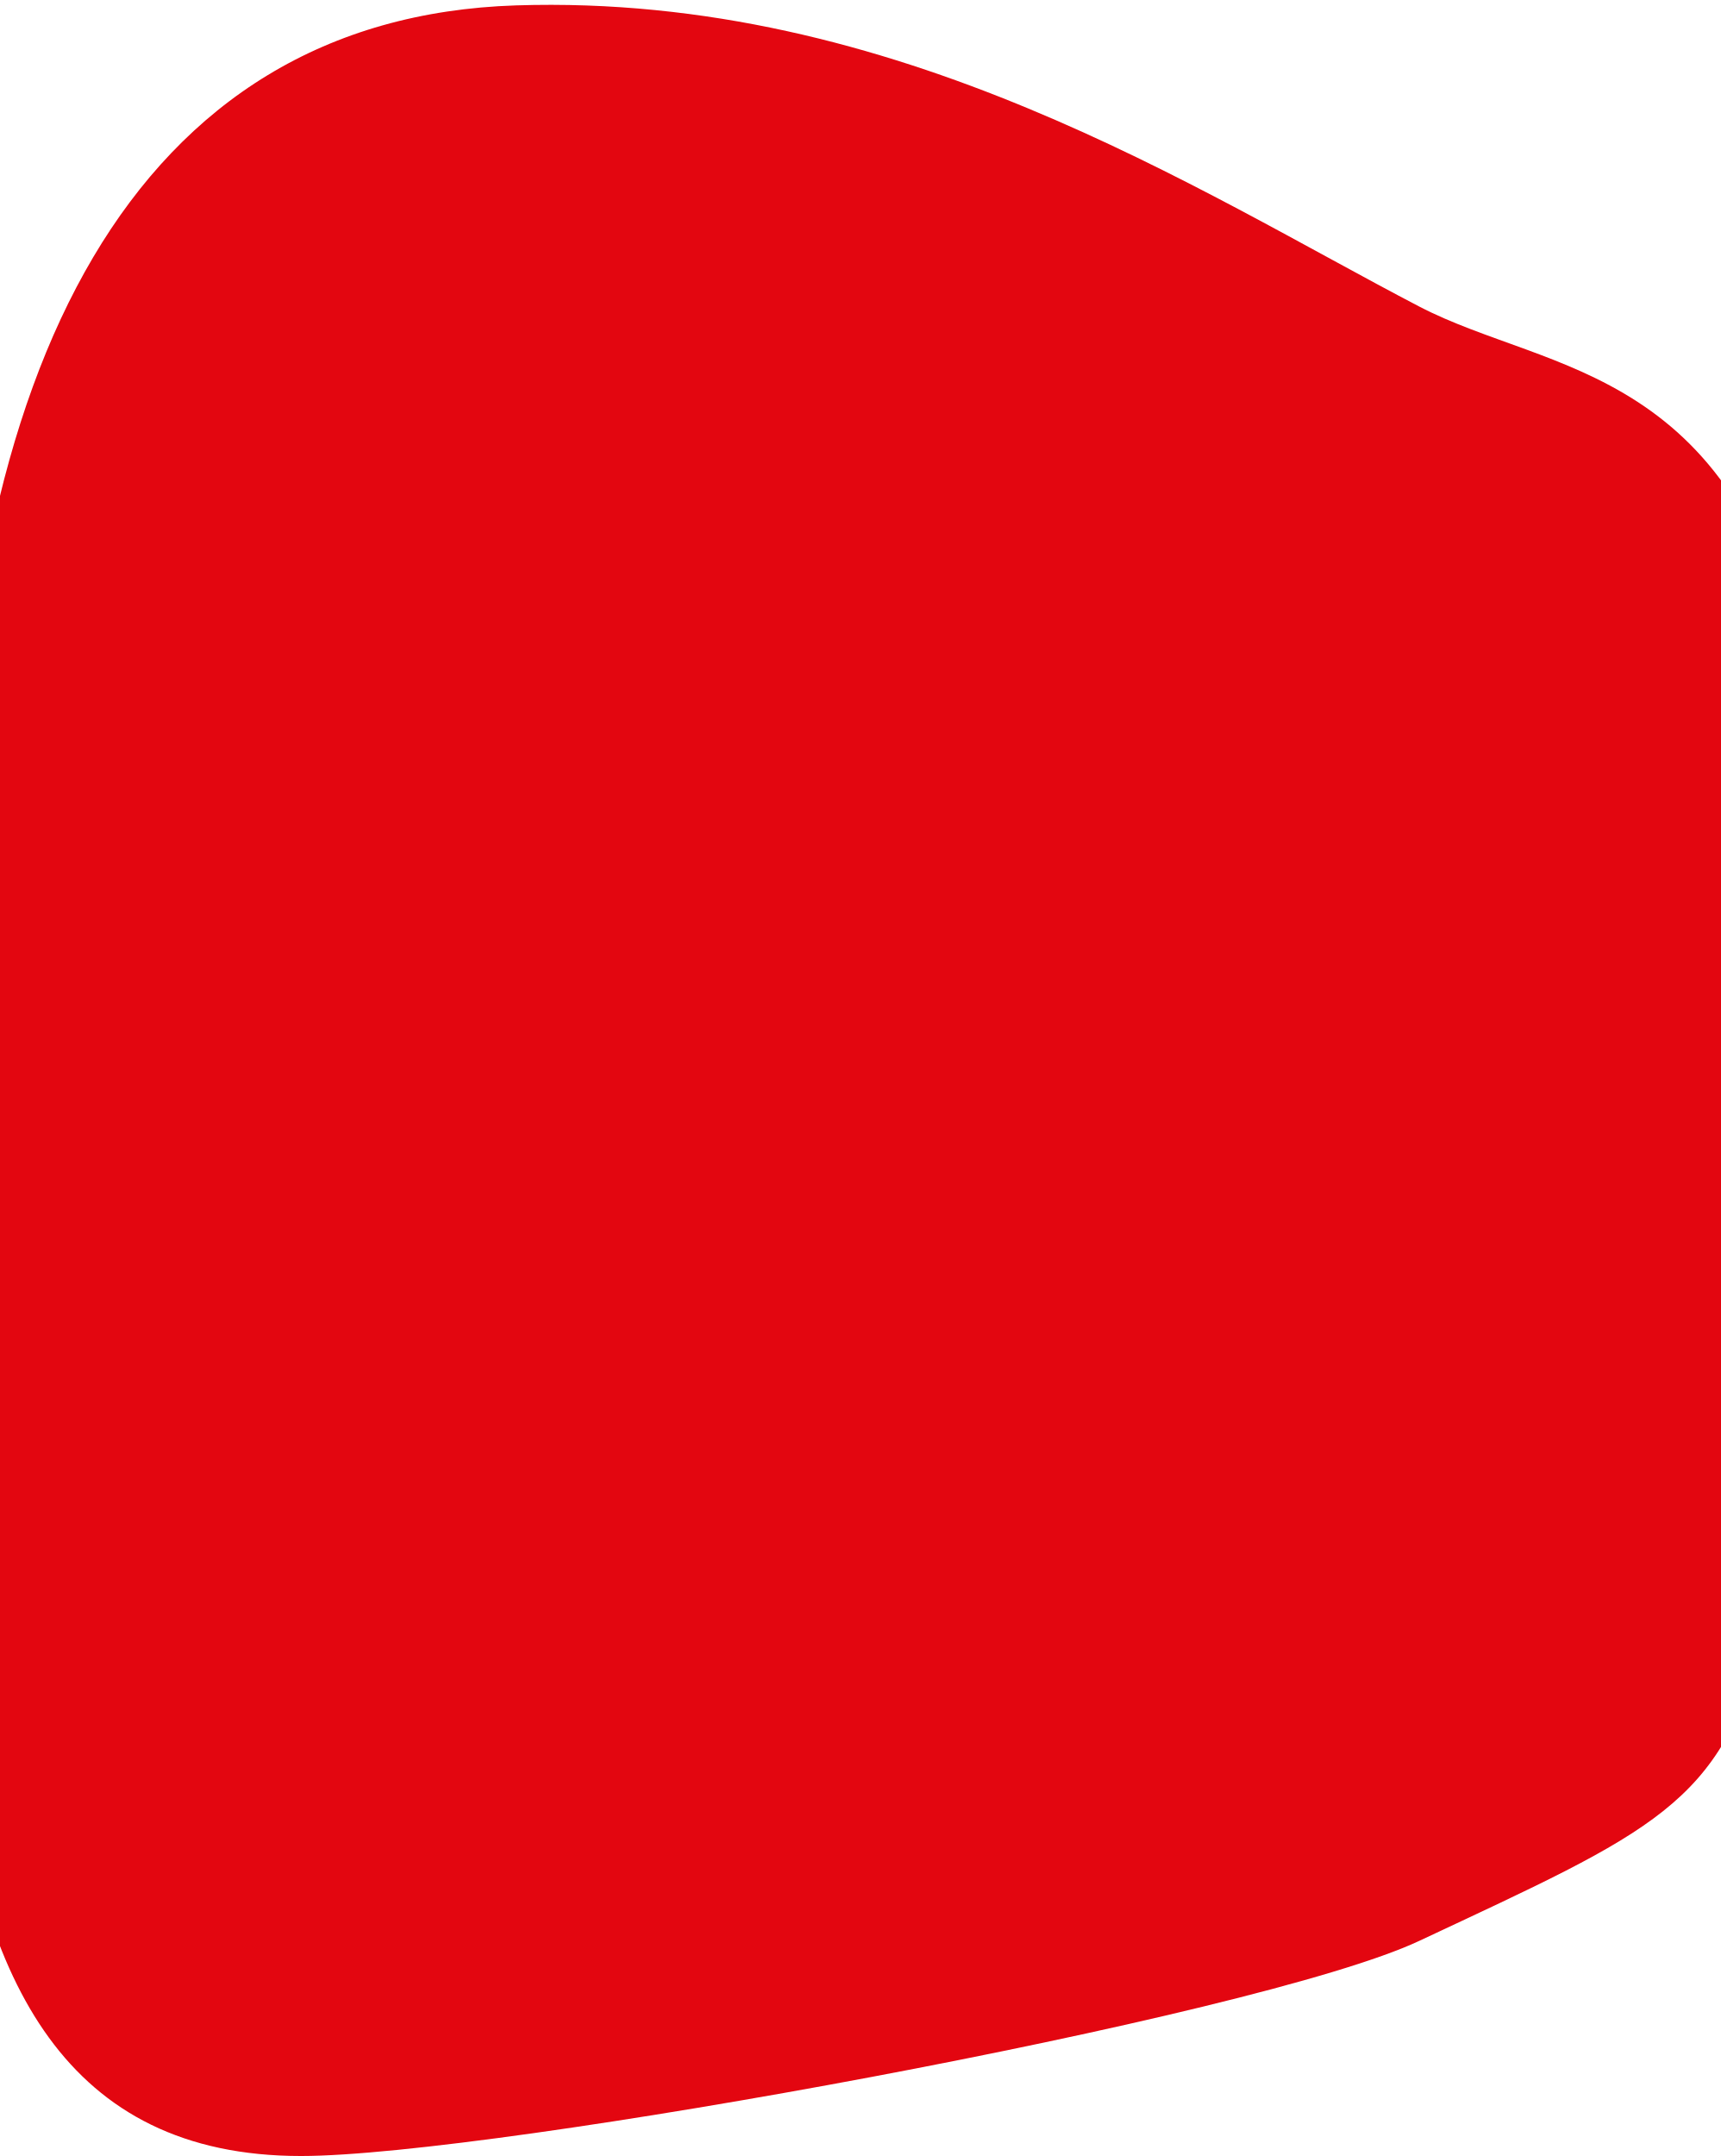
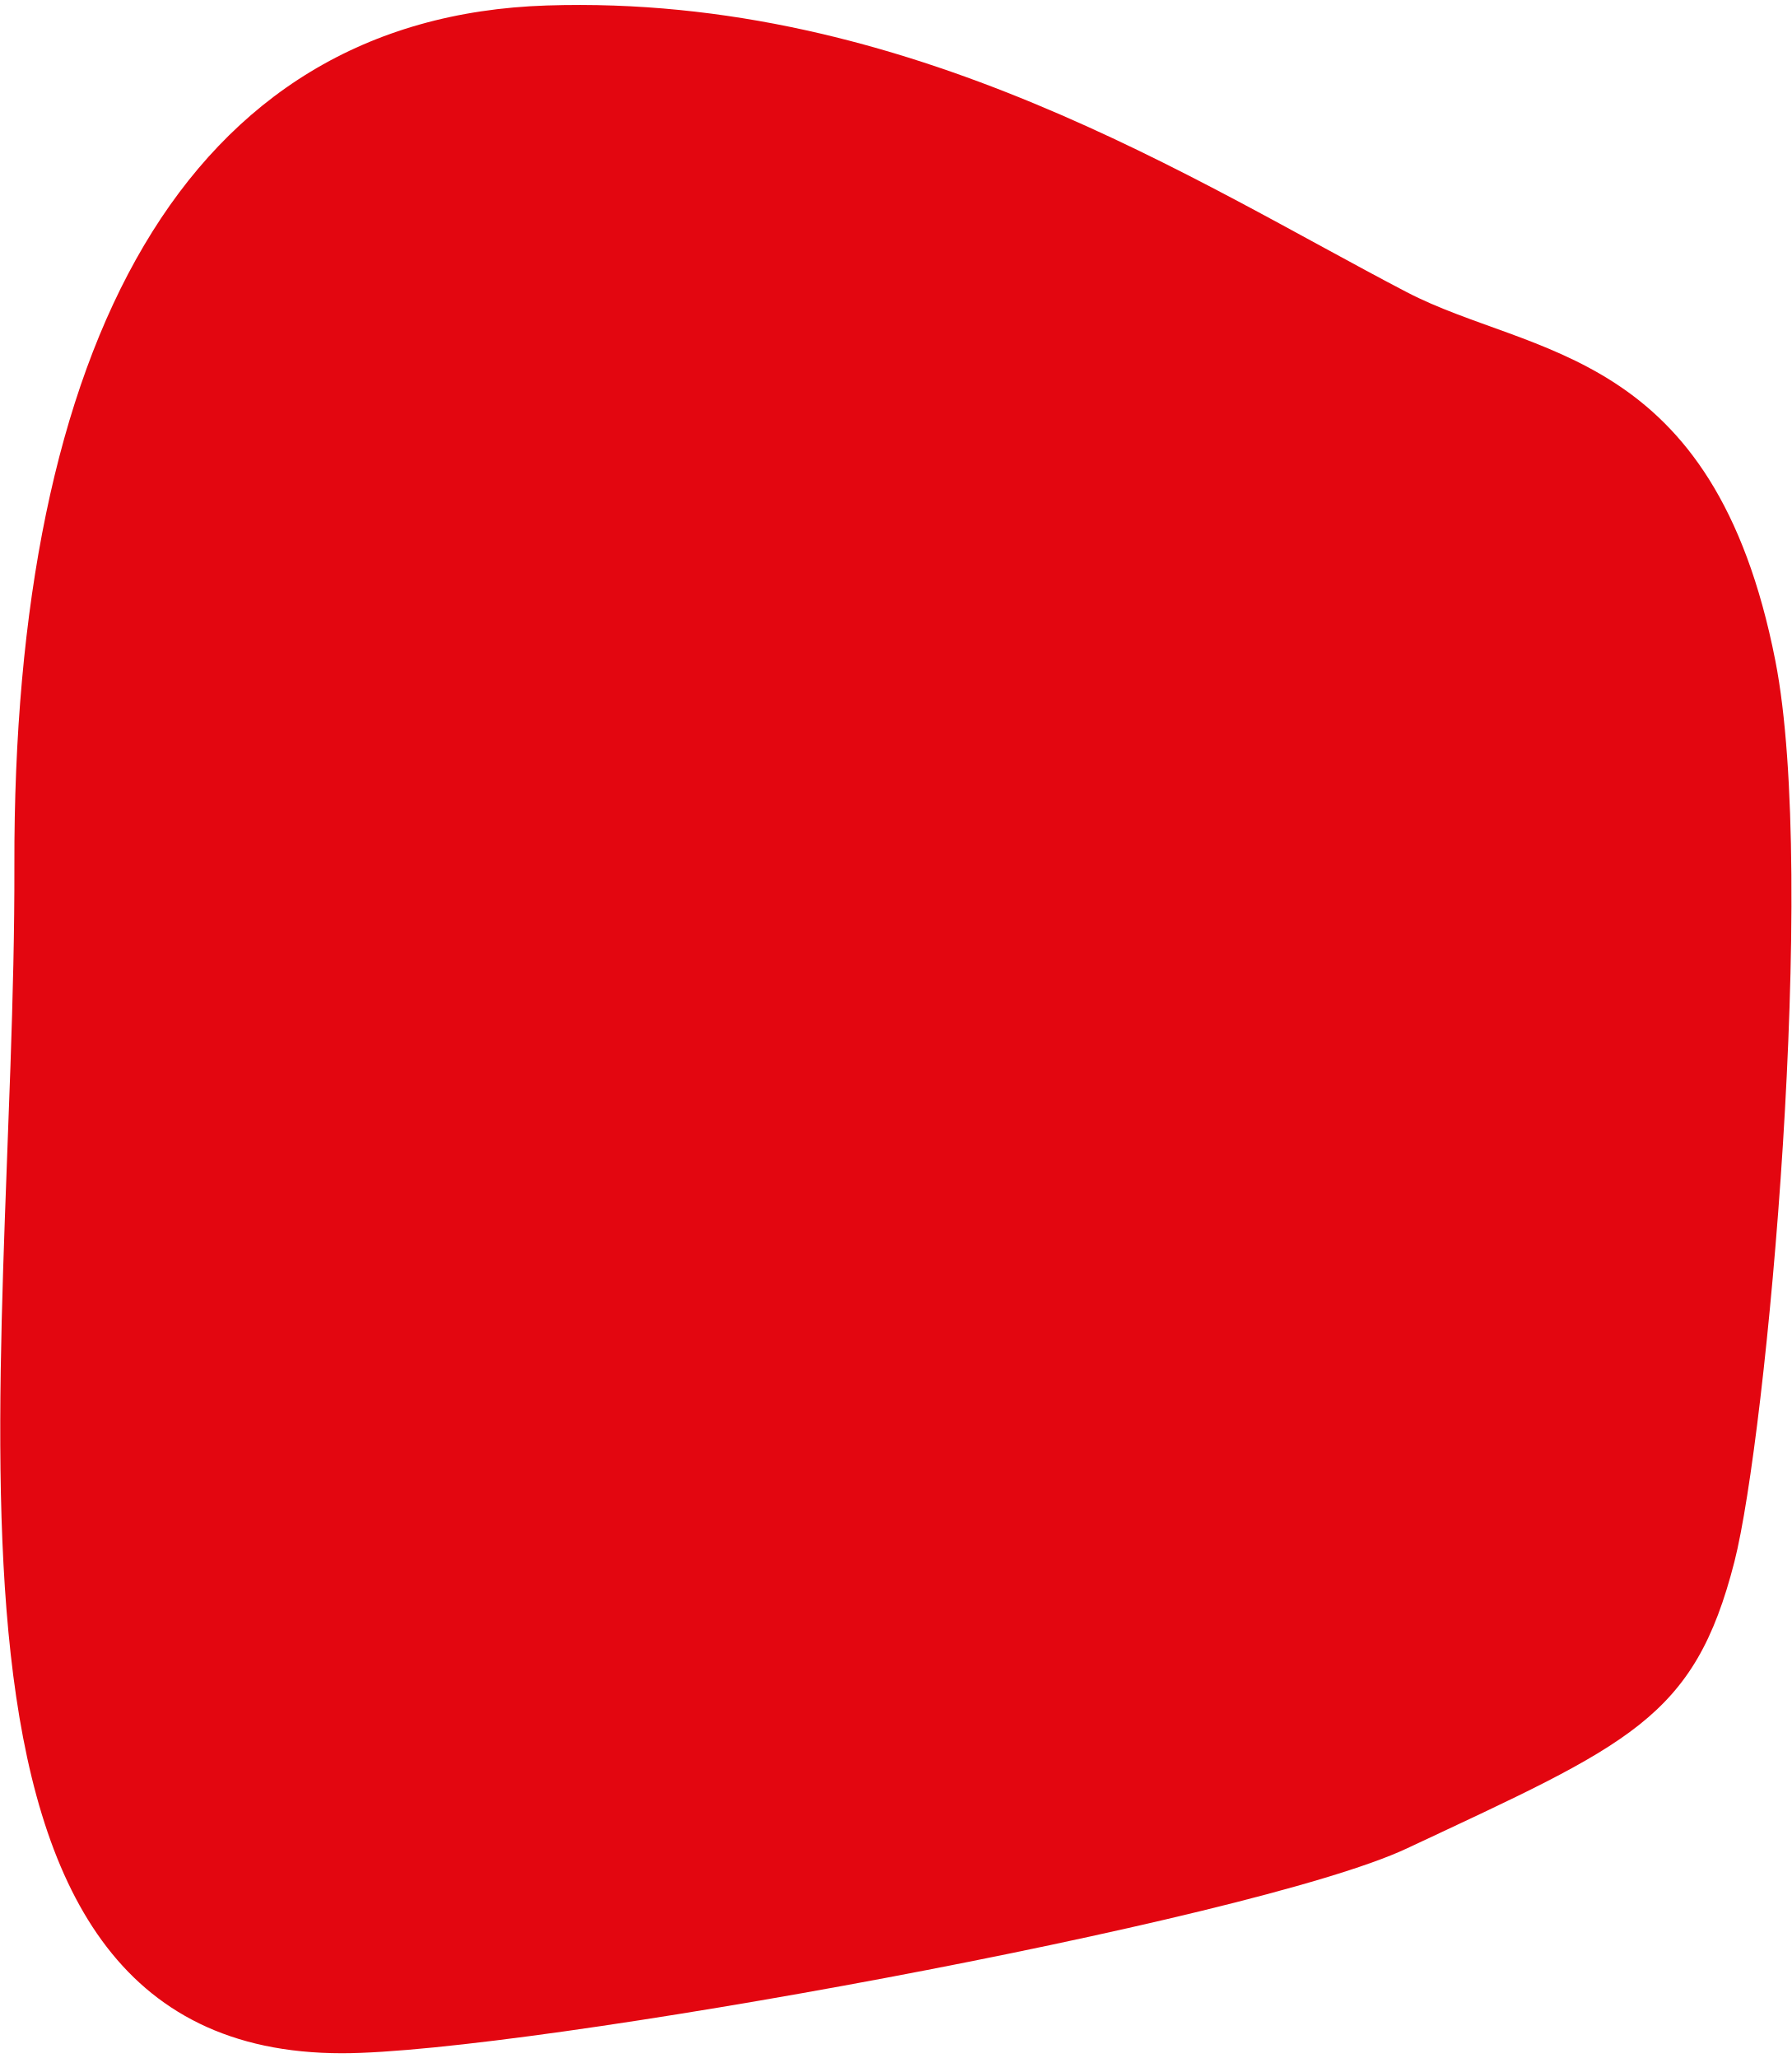
- <svg xmlns="http://www.w3.org/2000/svg" xmlns:xlink="http://www.w3.org/1999/xlink" width="1280" height="1604" viewBox="0 0 1280 1604" version="1.1">
-   <g id="Canvas" transform="matrix(4 0 0 4 -5212 -5152)">
+ <svg xmlns="http://www.w3.org/2000/svg" xmlns:xlink="http://www.w3.org/1999/xlink" width="1400" height="1608" viewBox="0 0 1400 1608" version="1.1">
+   <g id="Canvas" transform="matrix(4 0 0 4 -8272 -4700)">
    <g id="Oval 2">
-       <use xlink:href="#path0_fill" transform="translate(1292.24 1288.9)" fill="#E30610" />
+       <use xlink:href="#path0_fill" transform="translate(2068.05 1175.97)" fill="#E30610" />
    </g>
  </g>
  <defs>
    <path id="path0_fill" fill-rule="evenodd" d="M 66.76 400.101C 102.54 400.101 244.629 374.231 274.76 360.101C 318.331 339.668 330.918 334.794 338.76 304.101C 345.075 279.38 355.036 170.228 346.76 128.101C 334.692 66.678 299.144 68.804 274.76 56.101C 233.774 34.751 177.608 -2.184 106.76 0.101C 35.911 2.386 2.499 66.741 2.76 168.101C 3.02 269.461 -20.763 400.101 66.76 400.101Z" />
  </defs>
</svg>
